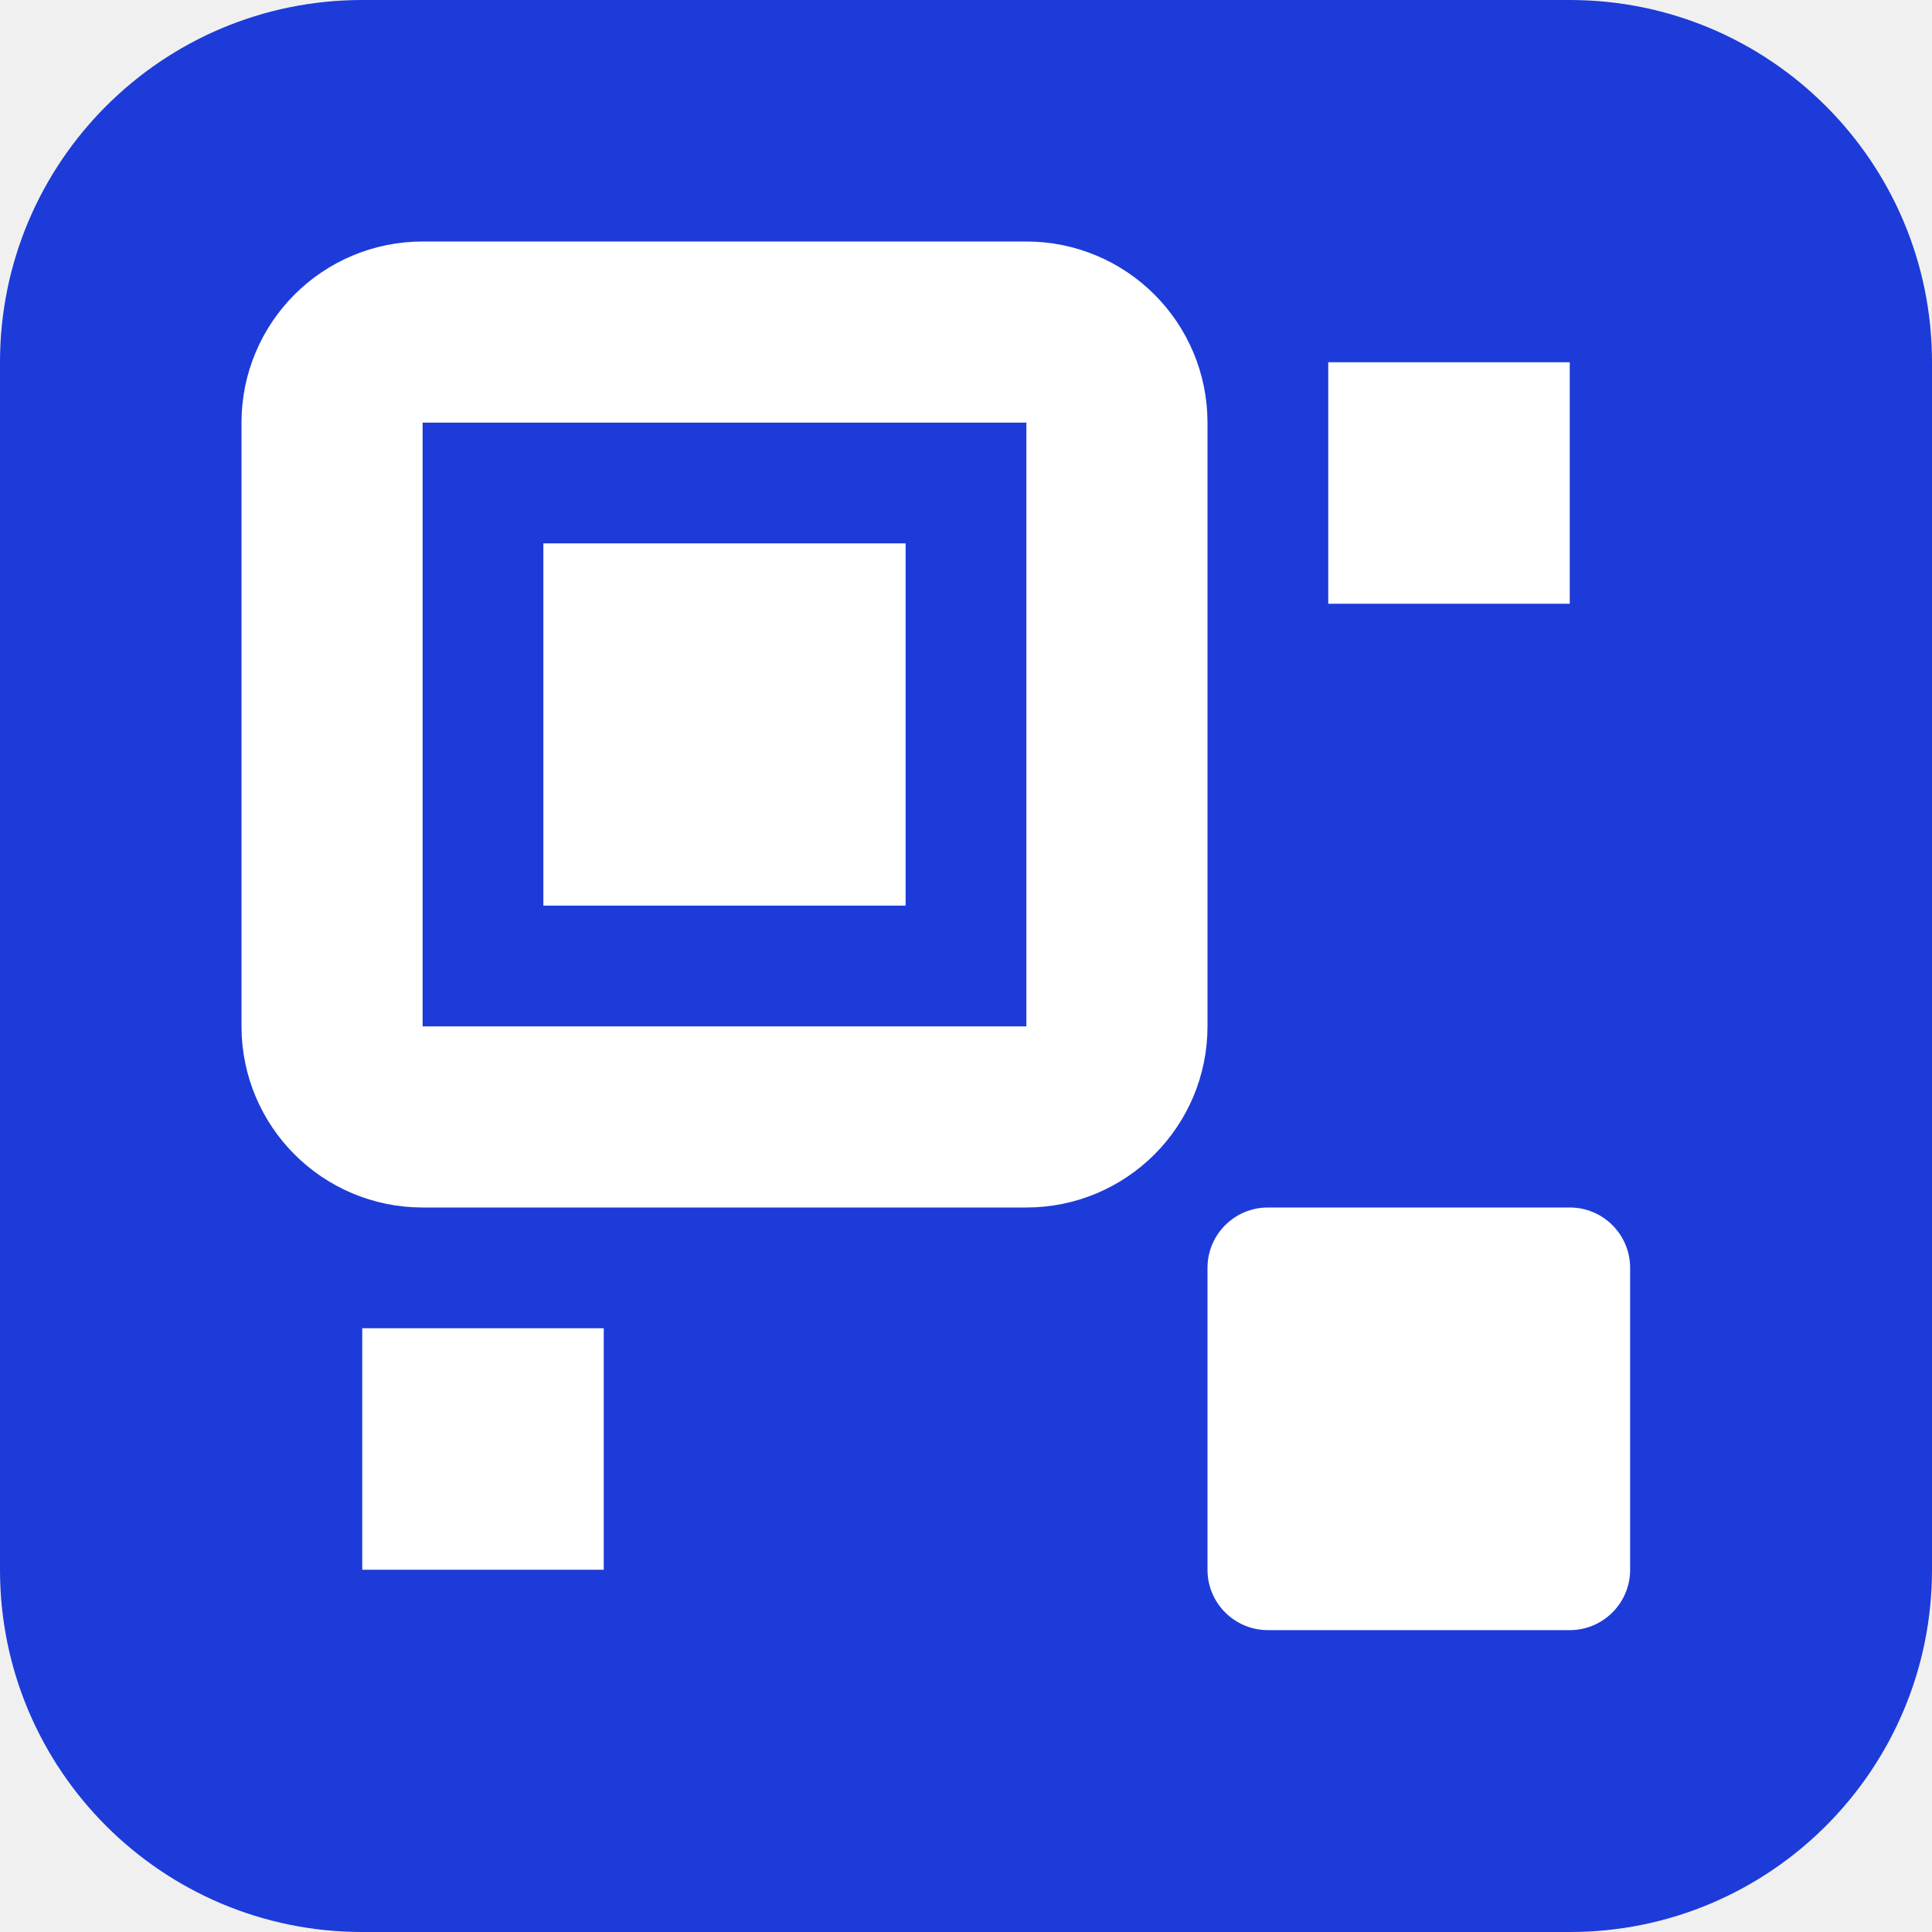
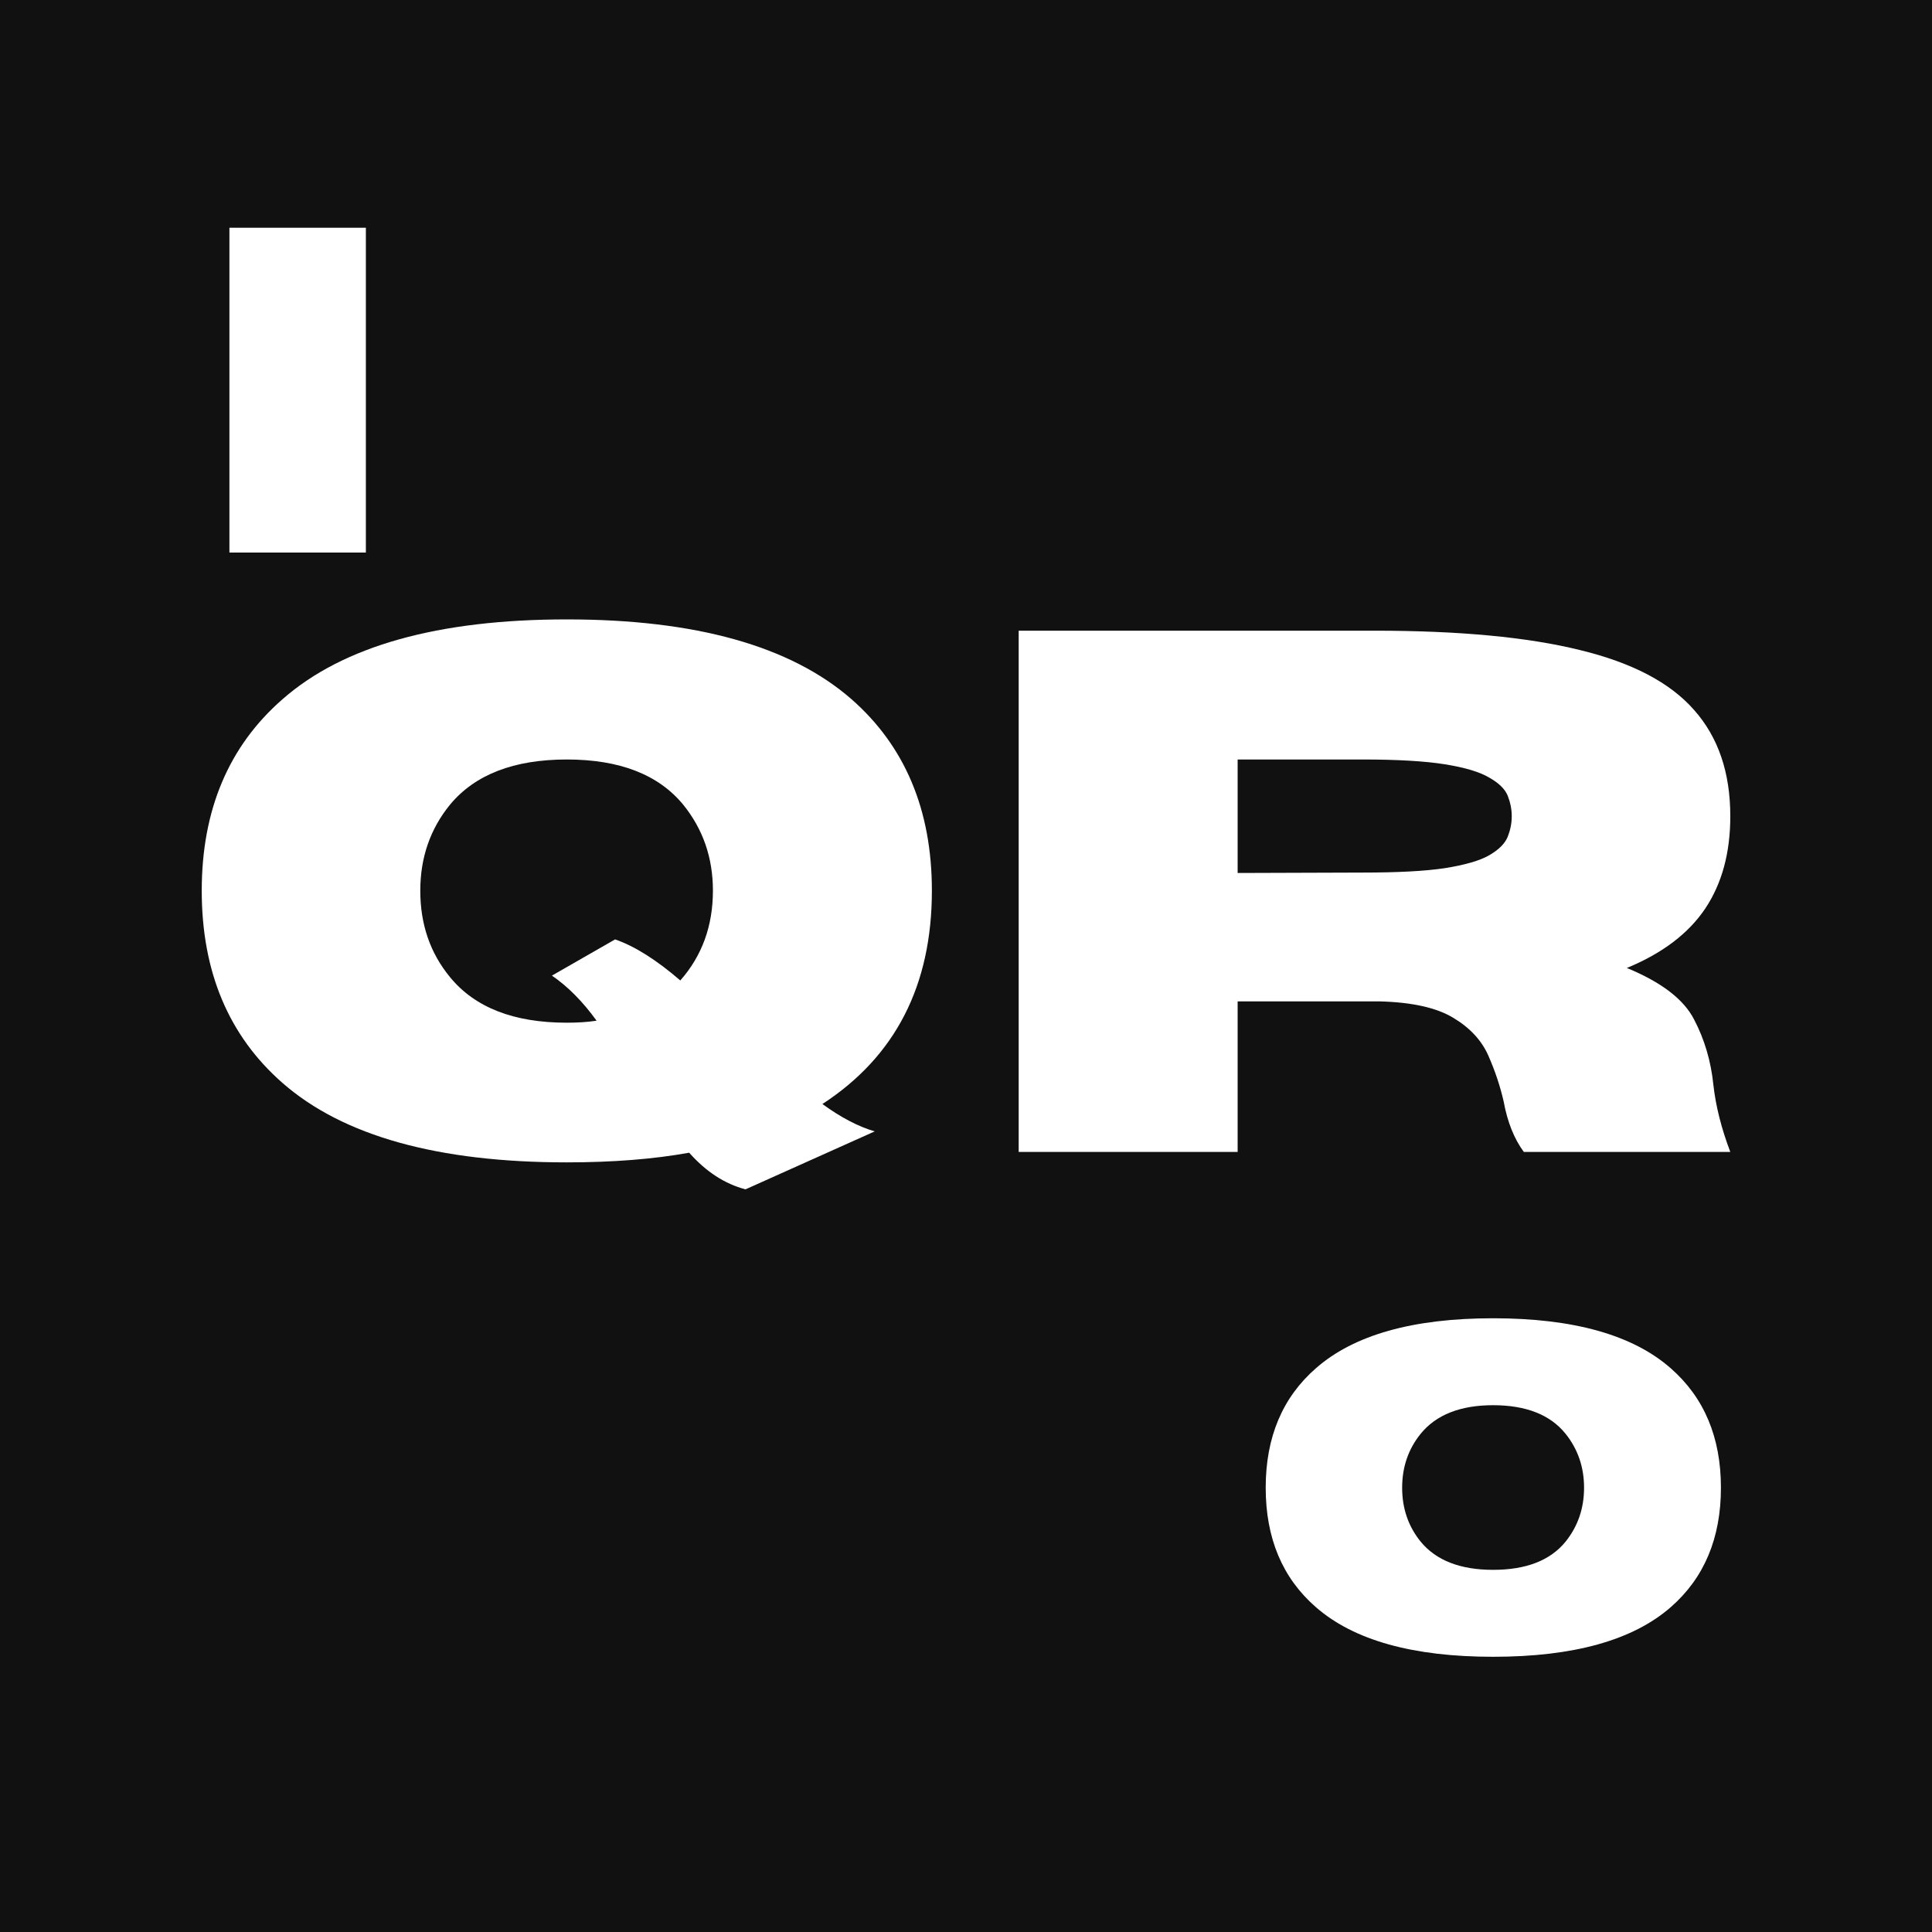
- <svg xmlns="http://www.w3.org/2000/svg" viewBox="0 0 32 32">
-   <rect width="32" height="32" rx="6" fill="#1D3BD8" />
-   <rect x="5.5" y="5.5" width="13" height="13" rx="1.5" fill="none" stroke="#FFFFFF" stroke-width="3" />
-   <rect x="9" y="9" width="6" height="6" fill="#FFFFFF" />
-   <rect x="22" y="6" width="4" height="4" fill="#FFFFFF" />
-   <rect x="6" y="22" width="4" height="4" fill="#FFFFFF" />
-   <rect x="20" y="20" width="7" height="7" rx="1" fill="#FFFFFF" />
+ <svg xmlns="http://www.w3.org/2000/svg" viewBox="0 0 75 75" width="512" height="512">
+   <rect width="75" height="75" fill="#111111" />
+   <defs>
+     <clipPath id="iqro-potong">
+       <rect width="64" height="30" />
+     </clipPath>
+   </defs>
+   <g fill="#FFFFFF">
+     <g transform="translate(6 23)">
+       <g clip-path="url(#iqro-potong)">
+         <path transform="translate(0.706499 21.71722)" d="M 22.234 1.453 C 21.43 1.242 20.703 0.77 20.047 0.031 C 18.66 0.281 17.078 0.406 15.297 0.406 C 10.297 0.406 6.617 -0.617 4.266 -2.672 C 2.172 -4.504 1.125 -6.992 1.125 -10.141 C 1.125 -13.273 2.172 -15.754 4.266 -17.578 C 6.617 -19.641 10.297 -20.672 15.297 -20.672 C 20.297 -20.672 23.977 -19.641 26.344 -17.578 C 28.426 -15.754 29.469 -13.273 29.469 -10.141 C 29.469 -6.461 28.051 -3.703 25.219 -1.859 C 25.938 -1.336 26.613 -0.984 27.25 -0.797 Z M 15.297 -5.016 C 15.711 -5.016 16.098 -5.039 16.453 -5.094 C 15.91 -5.844 15.332 -6.426 14.719 -6.844 L 17.172 -8.25 C 17.93 -7.988 18.773 -7.457 19.703 -6.656 C 20.547 -7.613 20.969 -8.773 20.969 -10.141 C 20.969 -11.422 20.582 -12.535 19.812 -13.484 C 18.852 -14.648 17.348 -15.234 15.297 -15.234 C 13.242 -15.234 11.734 -14.648 10.766 -13.484 C 9.992 -12.535 9.609 -11.422 9.609 -10.141 C 9.609 -8.836 9.992 -7.719 10.766 -6.781 C 11.734 -5.602 13.242 -5.016 15.297 -5.016 Z M 15.297 -5.016" />
+         <path transform="translate(31.29513 21.71722)" d="M 29.875 0 L 21.859 0 C 21.484 -0.508 21.223 -1.16 21.078 -1.953 C 20.941 -2.555 20.742 -3.148 20.484 -3.734 C 20.223 -4.328 19.77 -4.816 19.125 -5.203 C 18.477 -5.598 17.52 -5.812 16.25 -5.844 L 10.75 -5.844 L 10.75 0 L 2.25 0 L 2.25 -20.234 L 16.062 -20.234 C 19.352 -20.234 22.008 -19.984 24.031 -19.484 C 26.062 -18.992 27.539 -18.219 28.469 -17.156 C 29.406 -16.102 29.875 -14.727 29.875 -13.031 C 29.875 -11.613 29.551 -10.422 28.906 -9.453 C 28.258 -8.484 27.242 -7.711 25.859 -7.141 C 27.203 -6.586 28.07 -5.922 28.469 -5.141 C 28.875 -4.367 29.125 -3.52 29.219 -2.594 C 29.312 -1.77 29.531 -0.906 29.875 0 Z M 10.75 -10.828 L 15.594 -10.844 C 16.945 -10.844 18.016 -10.898 18.797 -11.016 C 19.578 -11.141 20.148 -11.305 20.516 -11.516 C 20.891 -11.734 21.129 -11.973 21.234 -12.234 C 21.336 -12.492 21.391 -12.758 21.391 -13.031 C 21.391 -13.301 21.336 -13.566 21.234 -13.828 C 21.129 -14.086 20.891 -14.32 20.516 -14.531 C 20.148 -14.75 19.578 -14.922 18.797 -15.047 C 18.016 -15.172 16.945 -15.234 15.594 -15.234 L 10.75 -15.234 Z M 10.75 -10.828" />
+       </g>
+     </g>
+     <path transform="translate(7.500001 21.45001)" d="M 6.703 0 L 1.406 0 L 1.406 -12.609 L 6.703 -12.609 Z M 6.703 0" />
+     <path transform="translate(48.43124 64.04998)" d="M 9.531 0.266 C 6.414 0.266 4.125 -0.375 2.656 -1.656 C 1.352 -2.789 0.703 -4.336 0.703 -6.297 C 0.703 -8.254 1.352 -9.801 2.656 -10.938 C 4.125 -12.227 6.414 -12.875 9.531 -12.875 C 12.656 -12.875 14.953 -12.227 16.422 -10.938 C 17.723 -9.801 18.375 -8.254 18.375 -6.297 C 18.375 -4.336 17.723 -2.789 16.422 -1.656 C 14.953 -0.375 12.656 0.266 9.531 0.266 Z M 9.531 -3.109 C 10.812 -3.109 11.75 -3.473 12.344 -4.203 C 12.82 -4.797 13.062 -5.492 13.062 -6.297 C 13.062 -7.098 12.82 -7.797 12.344 -8.391 C 11.75 -9.129 10.812 -9.5 9.531 -9.5 C 8.258 -9.5 7.32 -9.129 6.719 -8.391 C 6.238 -7.797 6 -7.098 6 -6.297 C 6 -5.492 6.238 -4.797 6.719 -4.203 C 7.32 -3.473 8.258 -3.109 9.531 -3.109 Z M 9.531 -3.109" />
+   </g>
</svg>
